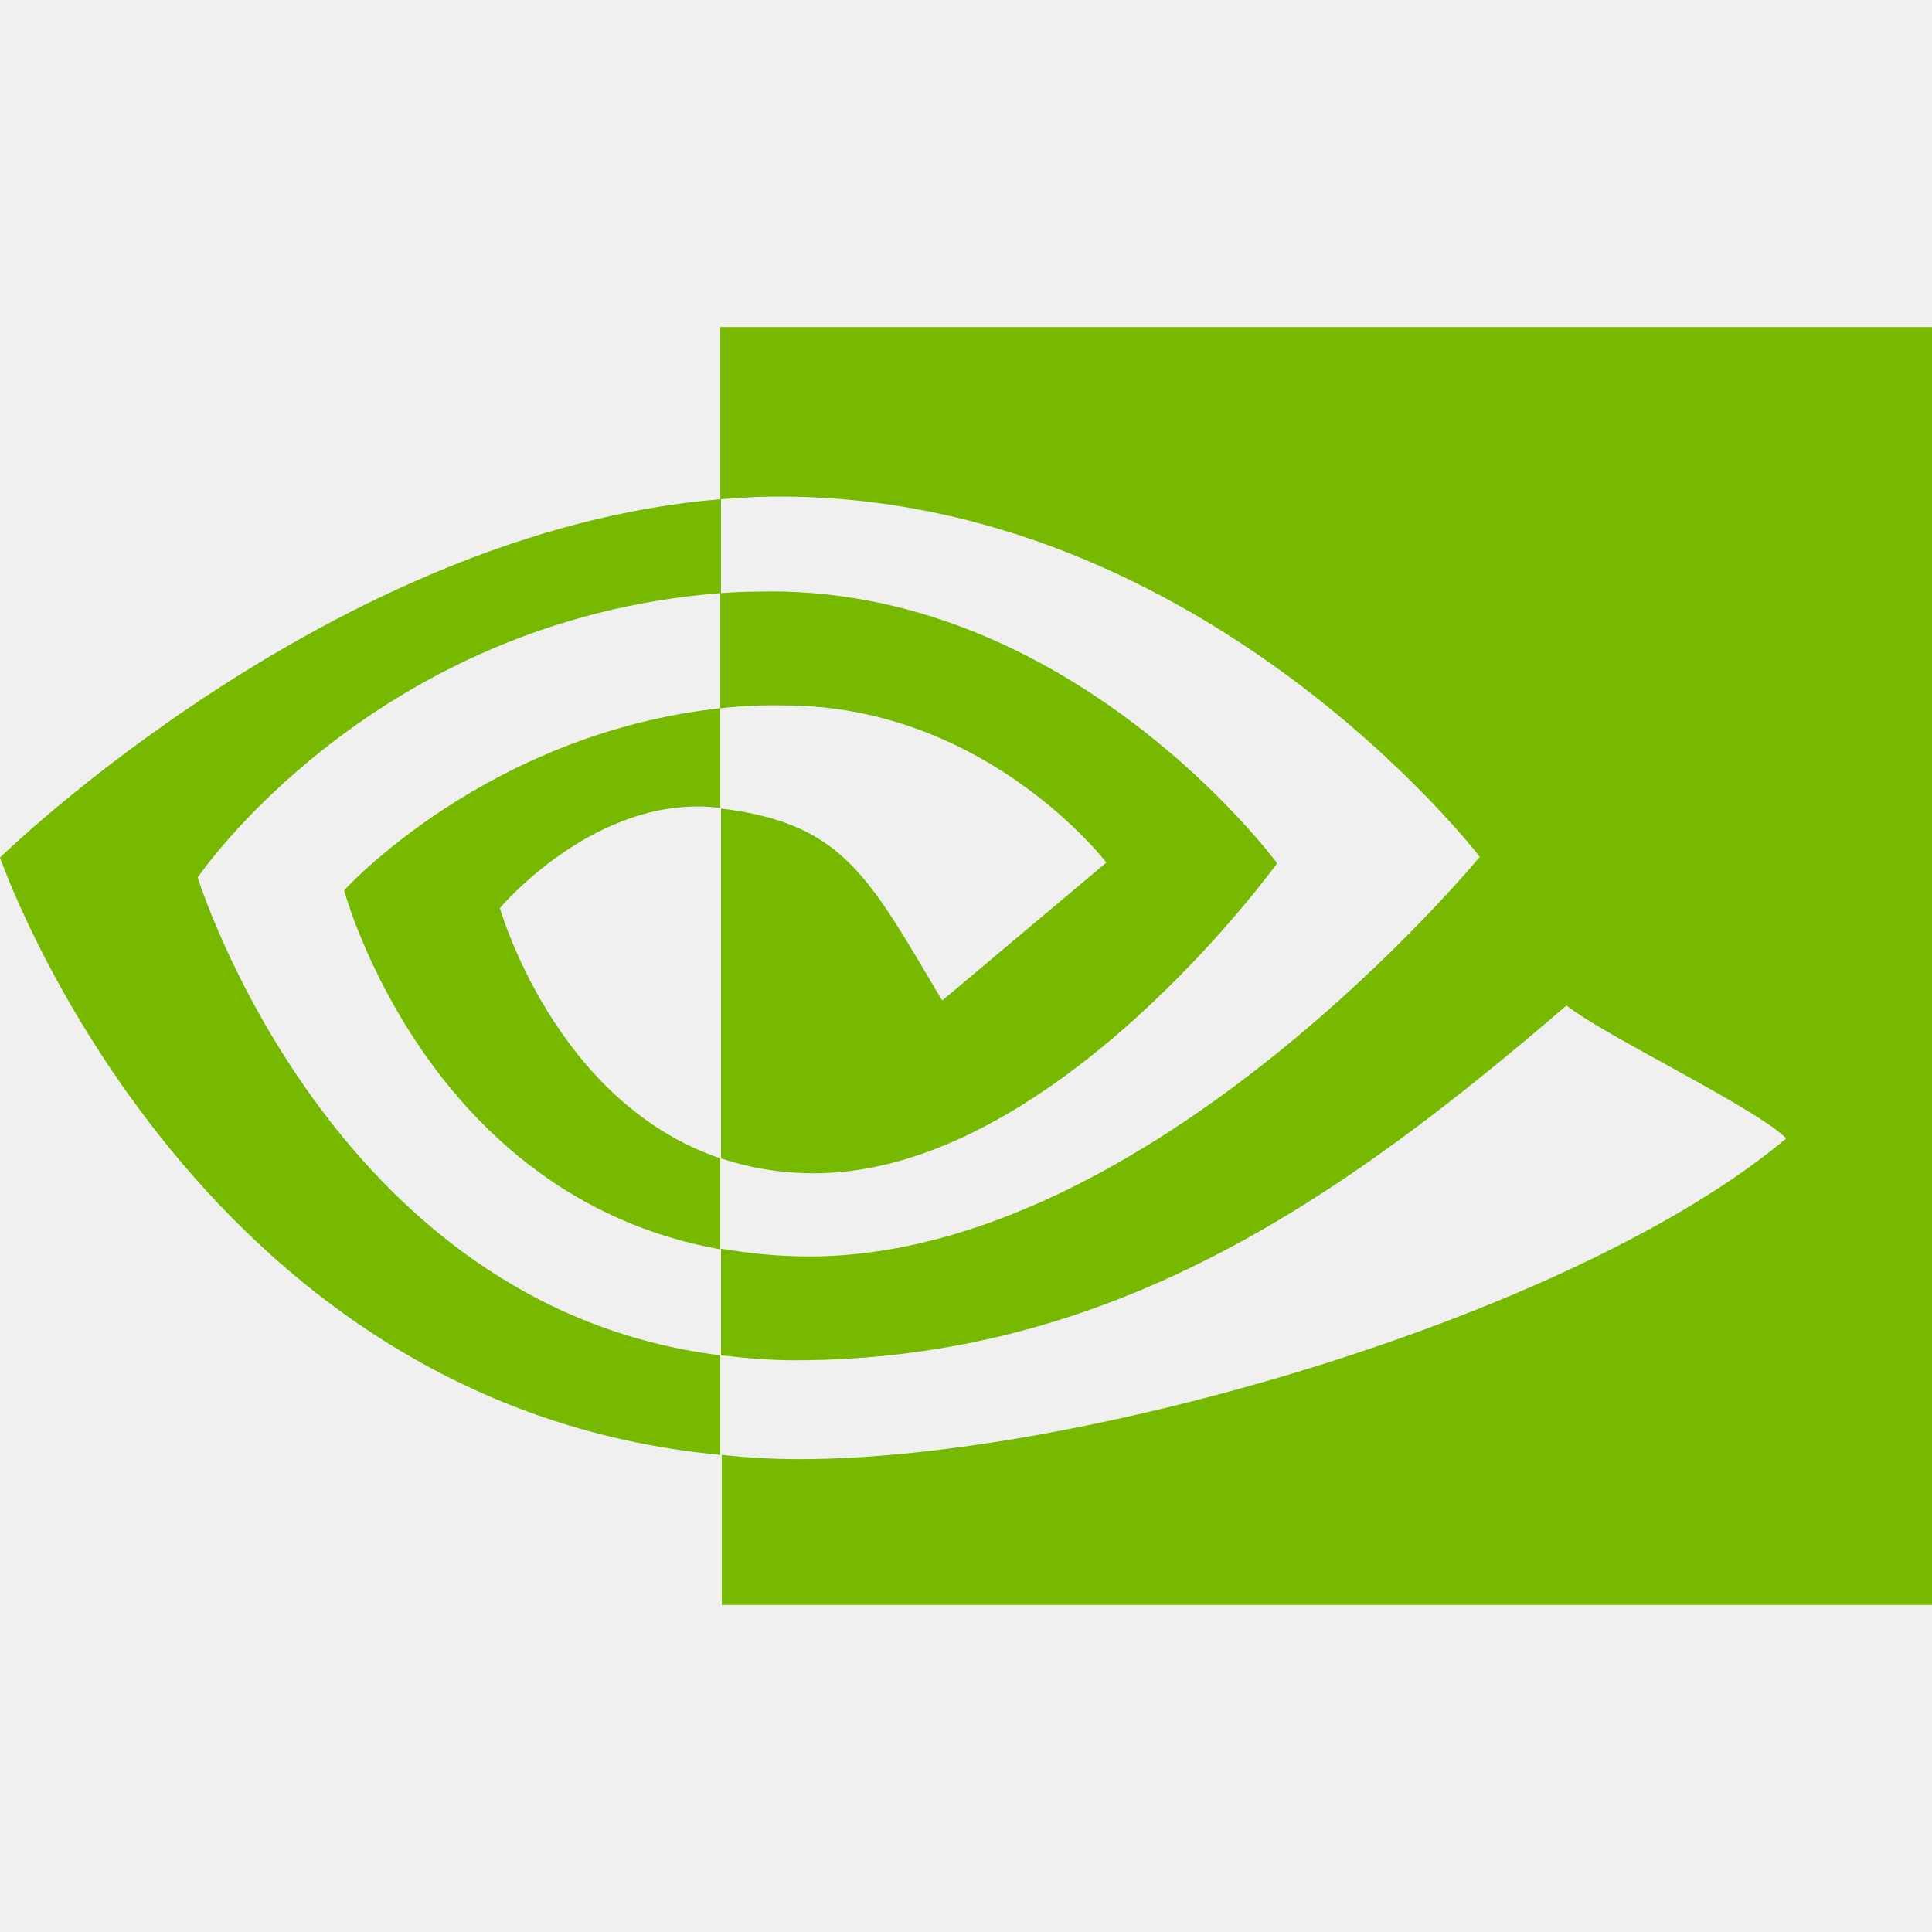
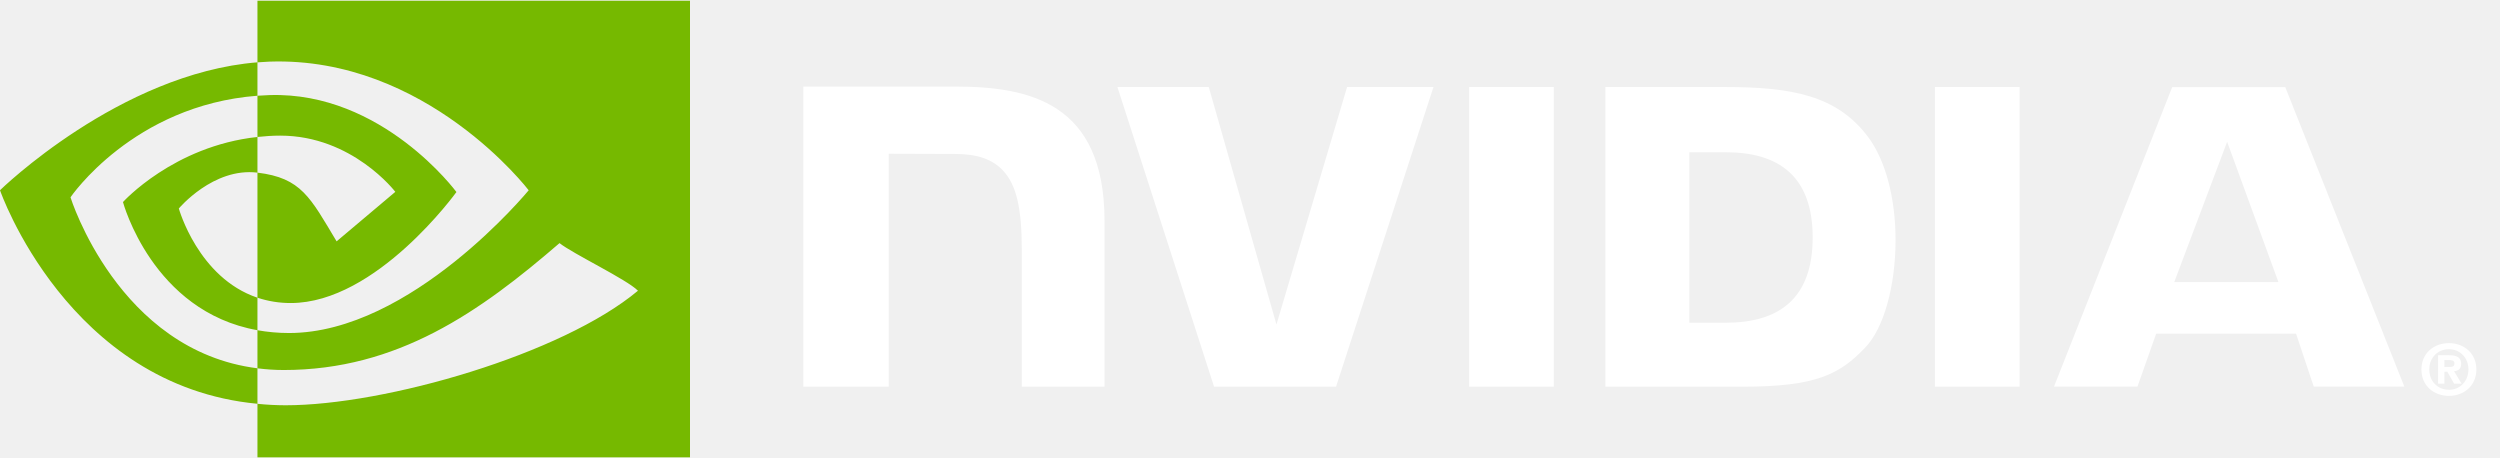
- <svg xmlns="http://www.w3.org/2000/svg" role="img" viewBox="0 0 24 24">
-   <path fill="#76B900" d="M8.948 8.798v-1.43a6.7 6.7 0 0 1 .424-.018c3.922-.124 6.493 3.374 6.493 3.374s-2.774 3.851-5.75 3.851c-.398 0-.787-.062-1.158-.185v-4.346c1.528.185 1.837.857 2.747 2.385l2.04-1.714s-1.492-1.952-4-1.952a6.016 6.016 0 0 0-.796.035m0-4.735v2.138l.424-.027c5.45-.185 9.01 4.47 9.01 4.47s-4.08 4.964-8.33 4.964c-.37 0-.733-.035-1.095-.097v1.325c.3.035.61.062.91.062 3.957 0 6.82-2.023 9.593-4.408.459.371 2.34 1.263 2.73 1.652-2.633 2.208-8.772 3.984-12.253 3.984-.335 0-.653-.018-.971-.053v1.864H24V4.063zm0 10.326v1.131c-3.657-.654-4.673-4.46-4.673-4.46s1.758-1.944 4.673-2.262v1.237H8.94c-1.528-.186-2.73 1.245-2.73 1.245s.68 2.412 2.739 3.11M2.456 10.9s2.164-3.197 6.5-3.533V6.201C4.153 6.59 0 10.653 0 10.653s2.35 6.802 8.948 7.42v-1.237c-4.84-.6-6.492-5.936-6.492-5.936z" />
+ <svg xmlns="http://www.w3.org/2000/svg" width="100%" height="100%" viewBox="0 0 164 30" version="1.1" xml:space="preserve" style="fill-rule:evenodd;clip-rule:evenodd;stroke-linejoin:round;stroke-miterlimit:2;">
+   <g>
+     <path d="M160.352,24.069L160.352,23.62L160.64,23.62C160.797,23.62 161.011,23.632 161.011,23.824C161.011,24.032 160.901,24.069 160.715,24.069L160.352,24.069M160.352,24.384L160.544,24.384L160.991,25.168L161.481,25.168L160.987,24.352C161.242,24.333 161.452,24.212 161.452,23.868C161.452,23.441 161.157,23.303 160.659,23.303L159.938,23.303L159.938,25.168L160.352,25.168L160.352,24.384M162.45,24.238C162.45,23.143 161.599,22.508 160.65,22.508C159.695,22.508 158.845,23.143 158.845,24.238C158.845,25.333 159.695,25.971 160.65,25.971C161.598,25.971 162.45,25.333 162.45,24.238M161.93,24.238C161.93,25.036 161.343,25.572 160.65,25.572L160.65,25.566C159.937,25.572 159.361,25.036 159.361,24.238C159.361,23.441 159.938,22.907 160.65,22.907C161.344,22.907 161.93,23.441 161.93,24.238" style="fill:white;" />
+     <path d="M96.374,5.707L96.376,25.367L101.928,25.367L101.928,5.707L96.374,5.707ZM52.697,5.681L52.697,25.367L58.3,25.367L58.3,10.086L62.67,10.1C64.107,10.1 65.1,10.445 65.793,11.184C66.672,12.12 67.03,13.628 67.03,16.389L67.03,25.367L72.457,25.367L72.457,14.49C72.457,6.727 67.509,5.68 62.668,5.68L52.698,5.68L52.697,5.681ZM105.314,5.708L105.314,25.367L114.32,25.367C119.118,25.367 120.684,24.569 122.377,22.78C123.575,21.524 124.348,18.766 124.348,15.753C124.348,12.99 123.693,10.525 122.551,8.99C120.494,6.245 117.531,5.708 113.106,5.708L105.314,5.708ZM110.822,9.988L113.209,9.988C116.672,9.988 118.912,11.544 118.912,15.579C118.912,19.616 116.672,21.171 113.209,21.171L110.822,21.171L110.822,9.988ZM88.369,5.708L83.735,21.288L79.295,5.709L73.302,5.708L79.642,25.367L87.645,25.367L94.036,5.708L88.369,5.708ZM126.932,25.367L132.485,25.367L132.485,5.709L126.93,5.708L126.932,25.367ZM142.496,5.715L134.743,25.36L140.218,25.36L141.445,21.888L150.62,21.888L151.781,25.36L157.725,25.36L149.913,5.714L142.496,5.715ZM146.1,9.3L149.464,18.504L142.631,18.504L146.101,9.3L146.1,9.3Z" style="fill:white;" />
+     <path d="M16.889,8.985L16.889,6.28C17.151,6.26 17.417,6.247 17.687,6.238C25.087,6.006 29.942,12.597 29.942,12.597C29.942,12.597 24.698,19.879 19.076,19.879C18.333,19.882 17.594,19.764 16.889,19.529L16.889,11.325C19.769,11.673 20.349,12.945 22.081,15.833L25.933,12.585C25.933,12.585 23.121,8.897 18.381,8.897C17.866,8.897 17.373,8.933 16.889,8.985ZM16.889,0.047L16.889,4.09C17.154,4.069 17.42,4.052 17.687,4.042C27.977,3.696 34.682,12.482 34.682,12.482C34.682,12.482 26.982,21.846 18.959,21.846C18.224,21.846 17.535,21.778 16.889,21.663L16.889,24.161C17.442,24.231 18.015,24.273 18.613,24.273C26.078,24.273 31.477,20.461 36.705,15.948C37.572,16.642 41.121,18.331 41.85,19.071C36.879,23.231 25.295,26.586 18.727,26.586C18.113,26.584 17.5,26.552 16.889,26.49L16.889,30L45.264,30L45.264,0.047L16.889,0.047ZM16.889,19.529L16.889,21.662C9.984,20.432 8.067,13.254 8.067,13.254C8.067,13.254 11.383,9.58 16.889,8.985L16.889,11.325L16.878,11.324C13.988,10.977 11.731,13.677 11.731,13.677C11.731,13.677 12.996,18.221 16.889,19.529ZM4.625,12.943C4.625,12.943 8.717,6.903 16.889,6.28L16.889,4.088C7.838,4.815 0,12.48 0,12.48C0,12.48 4.439,25.313 16.889,26.488L16.889,24.16C7.753,23.011 4.625,12.943 4.625,12.943Z" style="fill:rgb(118,185,0);" />
+   </g>
</svg>
